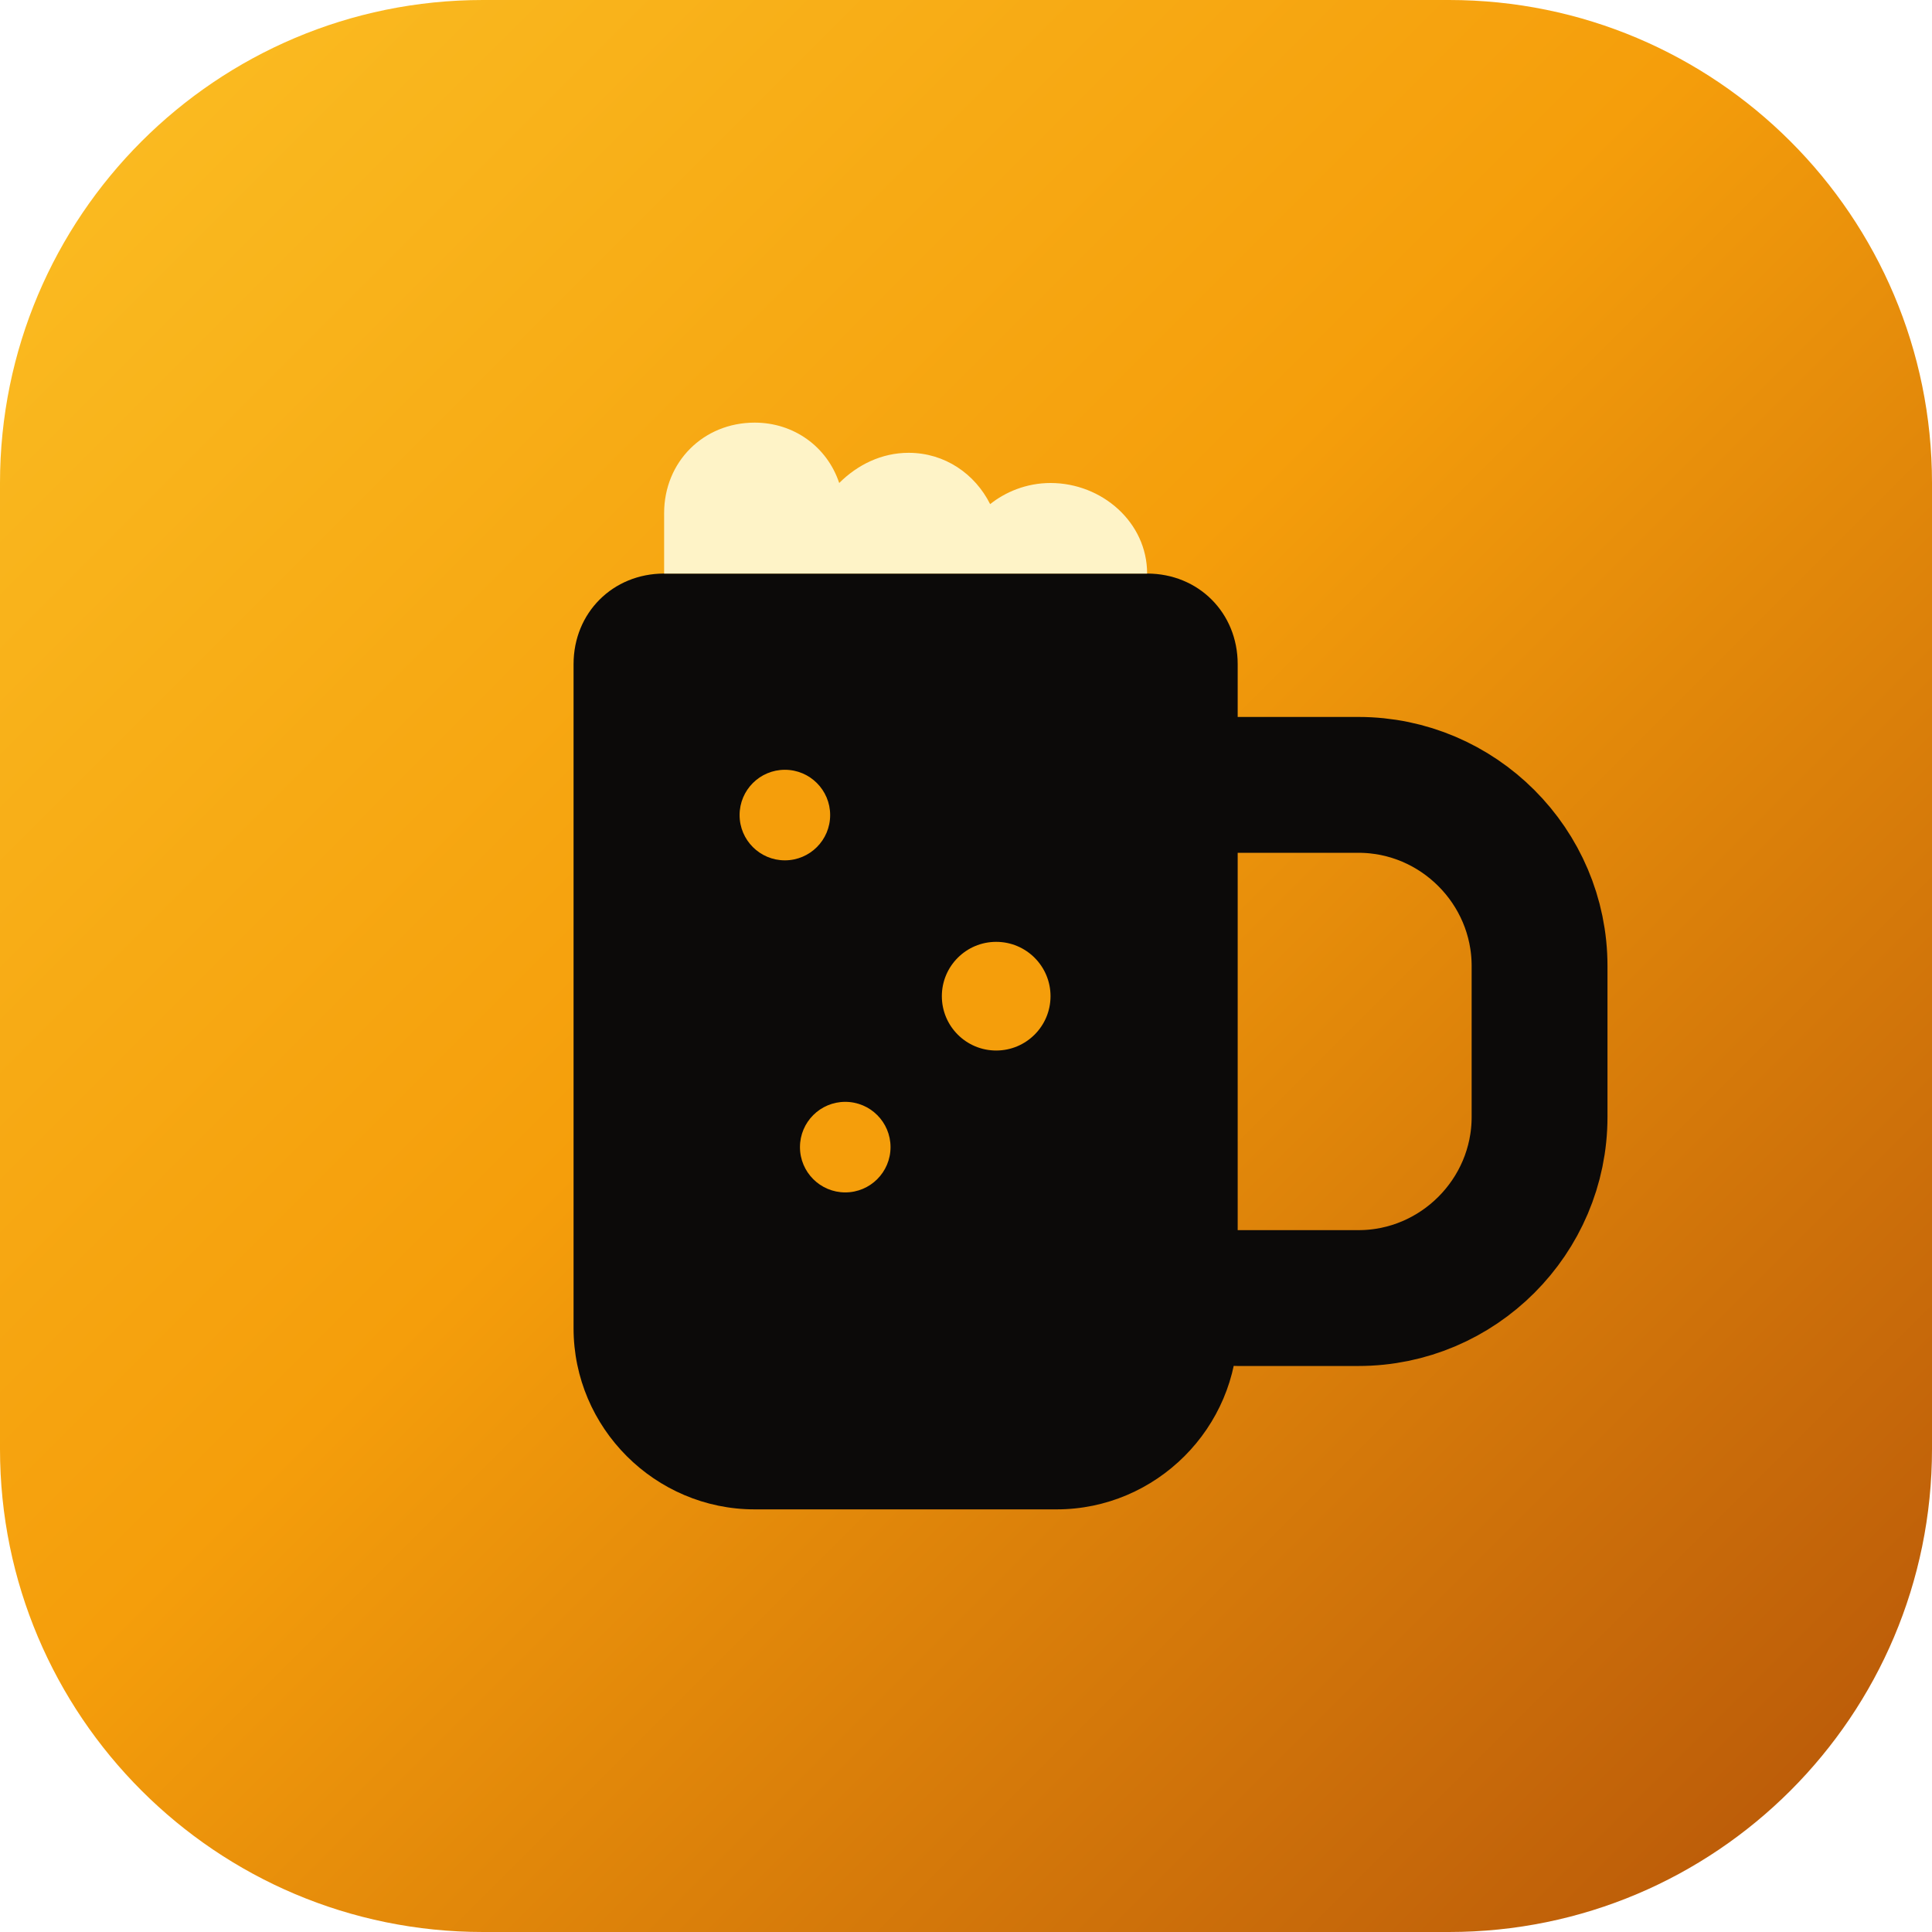
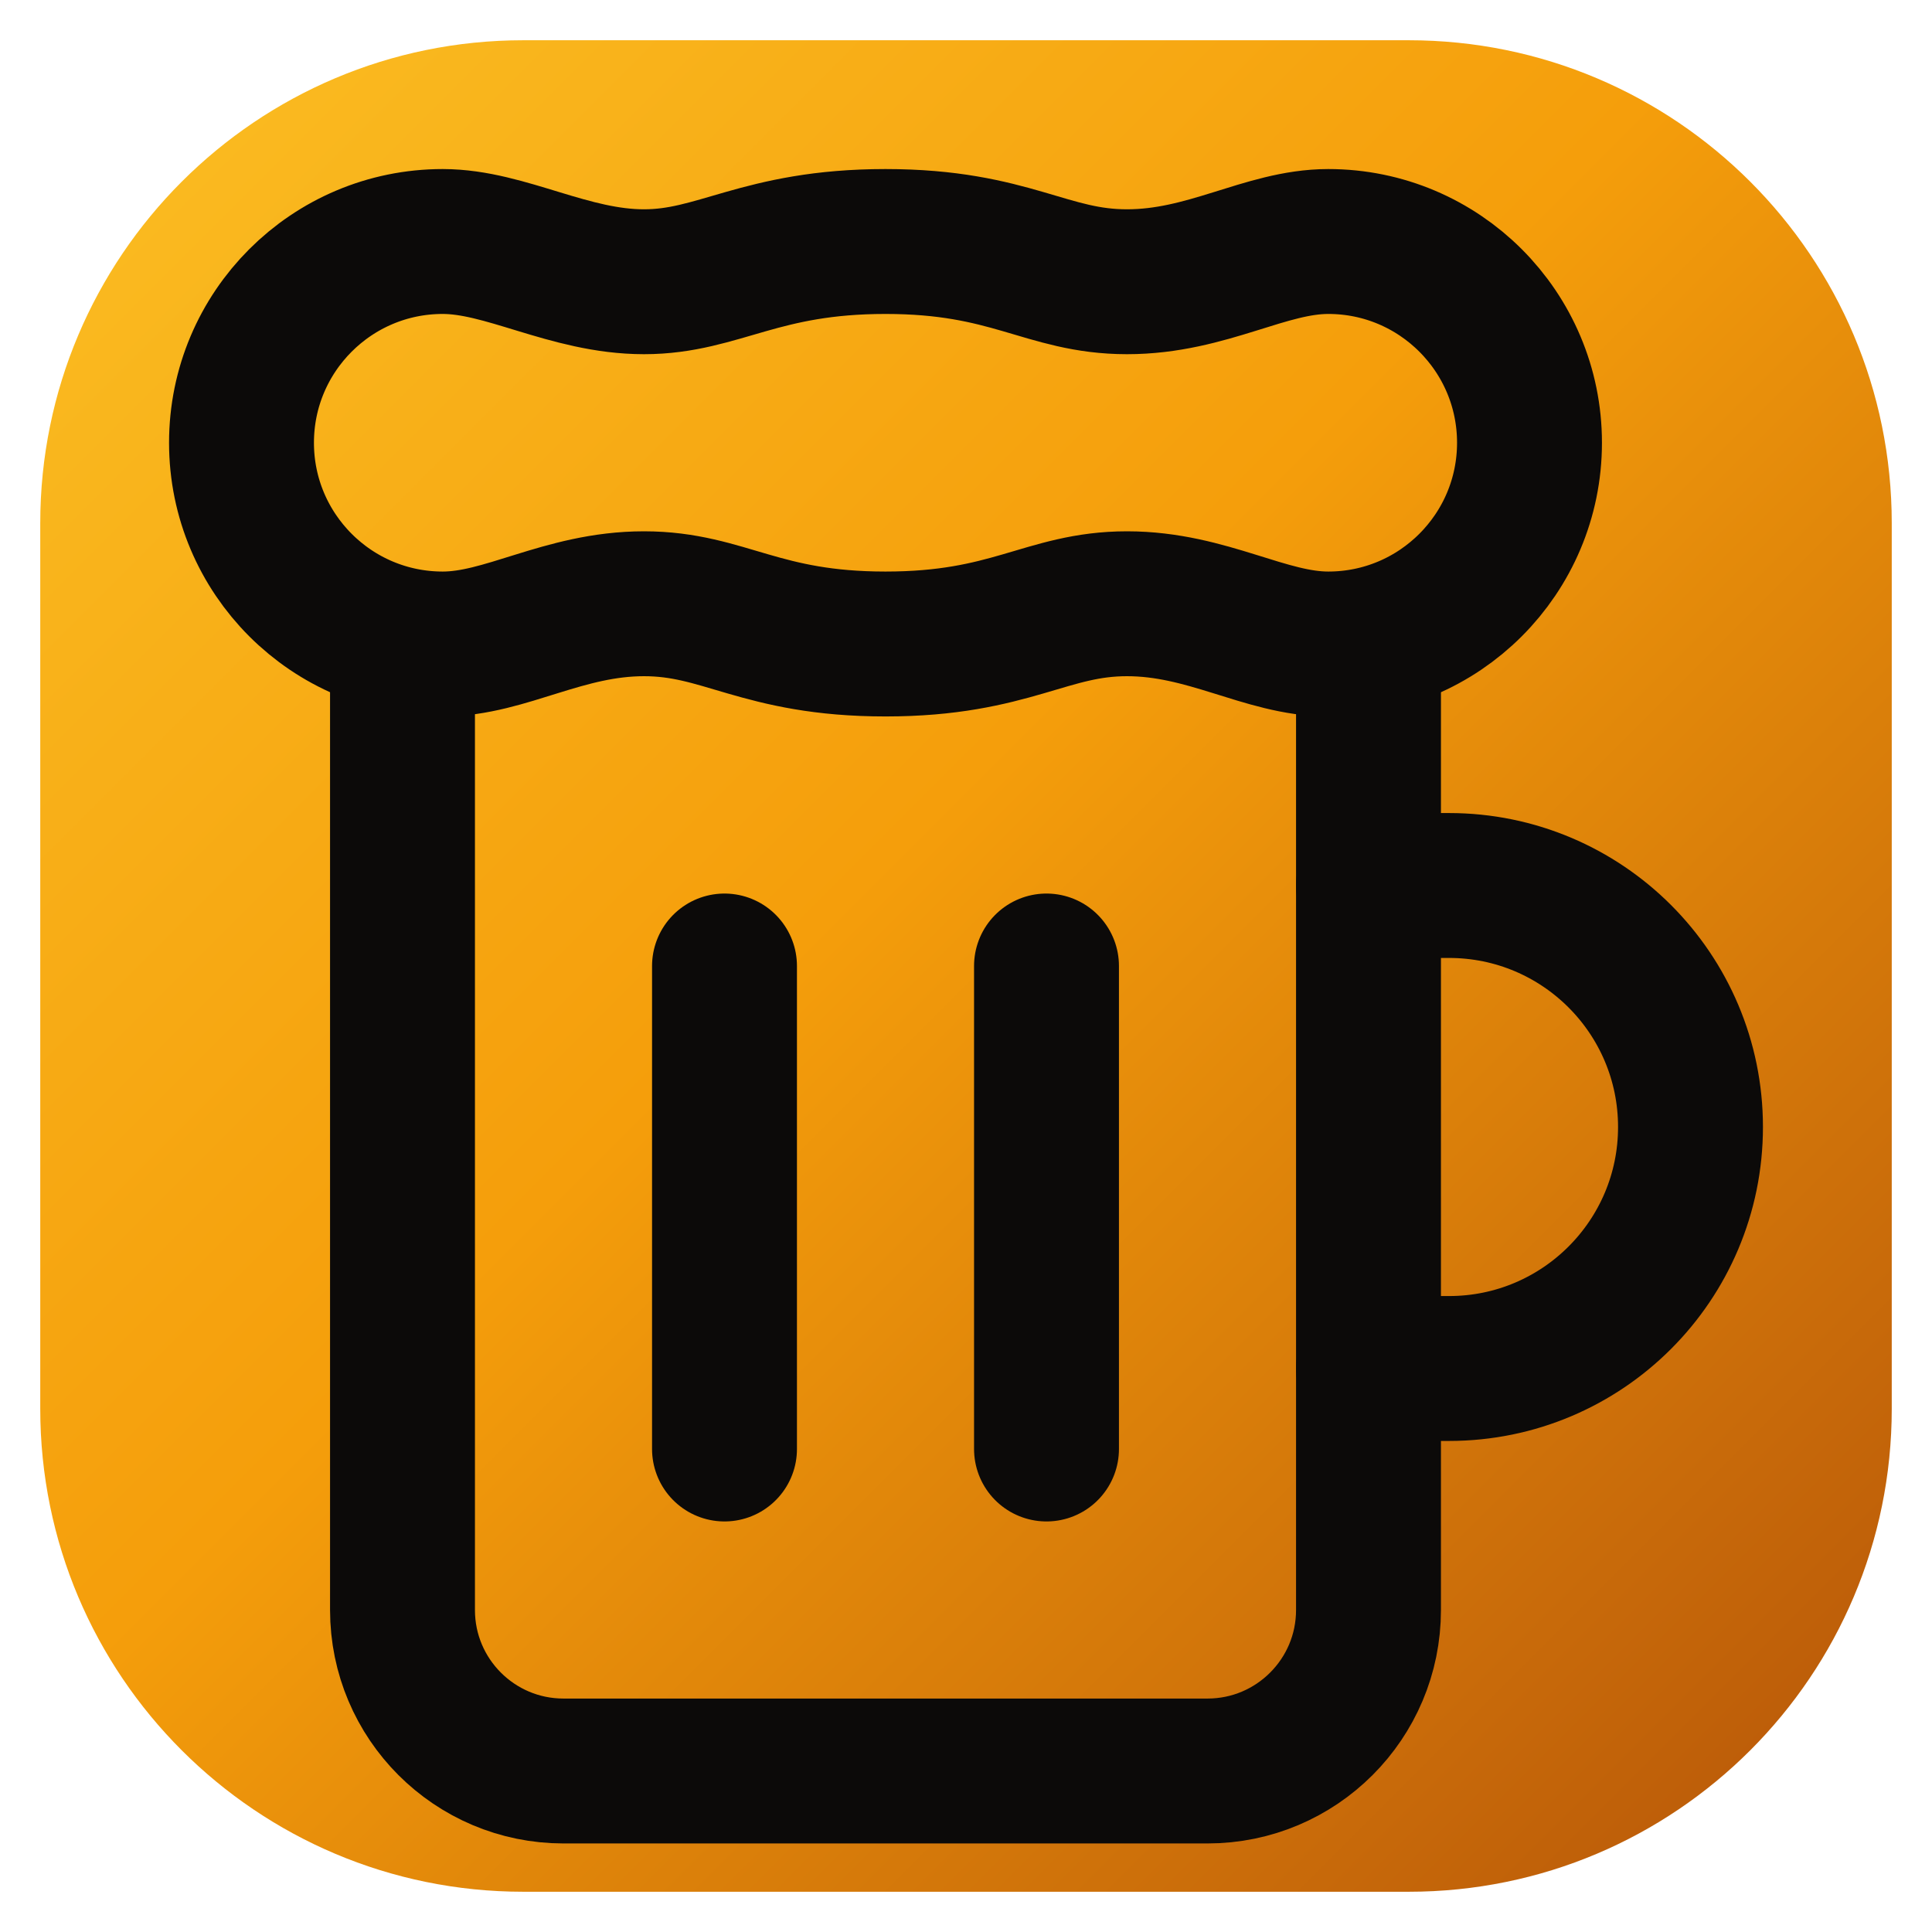
- <svg xmlns="http://www.w3.org/2000/svg" viewBox="0 0 64 64">
+ <svg xmlns="http://www.w3.org/2000/svg" viewBox="0 0 24 24" width="64" height="64">
  <defs>
-     <linearGradient id="amberGrad" x1="0%" y1="0%" x2="100%" y2="100%">
+     <linearGradient id="appBadgeGrad" x1="0%" y1="0%" x2="100%" y2="100%">
      <stop offset="0%" stop-color="#fbbf24" />
      <stop offset="45%" stop-color="#f59e0b" />
      <stop offset="100%" stop-color="#b45309" />
    </linearGradient>
  </defs>
-   <rect width="64" height="64" rx="16" fill="url(#amberGrad)" />
-   <path d="M19 22 C19 20.3 20.3 19 22 19 L38 19 C39.7 19 41 20.3 41 22 L41 44 C41 47.3 38.3 50 35 50 L25 50 C21.7 50 19 47.3 19 44 Z" fill="#0c0a09" />
-   <path d="M41 26 L45 26 C48.3 26 51 28.7 51 32 L51 37 C51 40.3 48.3 43 45 43 L41 43" fill="none" stroke="#0c0a09" stroke-width="4.5" stroke-linecap="round" />
-   <path d="M22 17 C22 15.3 23.3 14 25 14 C26.3 14 27.4 14.8 27.8 16 C28.4 15.4 29.2 15 30.1 15 C31.3 15 32.3 15.7 32.8 16.7 C33.3 16.3 34 16 34.8 16 C36.5 16 38 17.3 38 19 L22 19 Z" fill="#fef3c7" />
-   <circle cx="26" cy="27" r="1.5" fill="#f59e0b" />
-   <circle cx="33" cy="33" r="1.8" fill="#f59e0b" />
-   <circle cx="28" cy="38" r="1.5" fill="#f59e0b" />
+   <rect x="0.5" y="0.5" width="23" height="23" rx="6" fill="url(#appBadgeGrad)" />
+   <g fill="none" stroke="#0c0a09" stroke-width="1.8" stroke-linecap="round" stroke-linejoin="round">
+     <path d="M17 11h1a3 3 0 0 1 0 6h-1" />
+     <path d="M9 12v6" />
+     <path d="M13 12v6" />
+     <path d="M14 7.5c-1 0-1.44.5-3 .5s-2-.5-3-.5-1.72.5-2.5.5a2.5 2.5 0 0 1 0-5c.78 0 1.57.5 2.5.5S9.44 3 11 3s2 .5 3 .5 1.72-.5 2.5-.5a2.5 2.5 0 0 1 0 5c-.78 0-1.5-.5-2.5-.5Z" />
+     <path d="M5 8v12a2 2 0 0 0 2 2h8a2 2 0 0 0 2-2V8" />
+   </g>
</svg>
